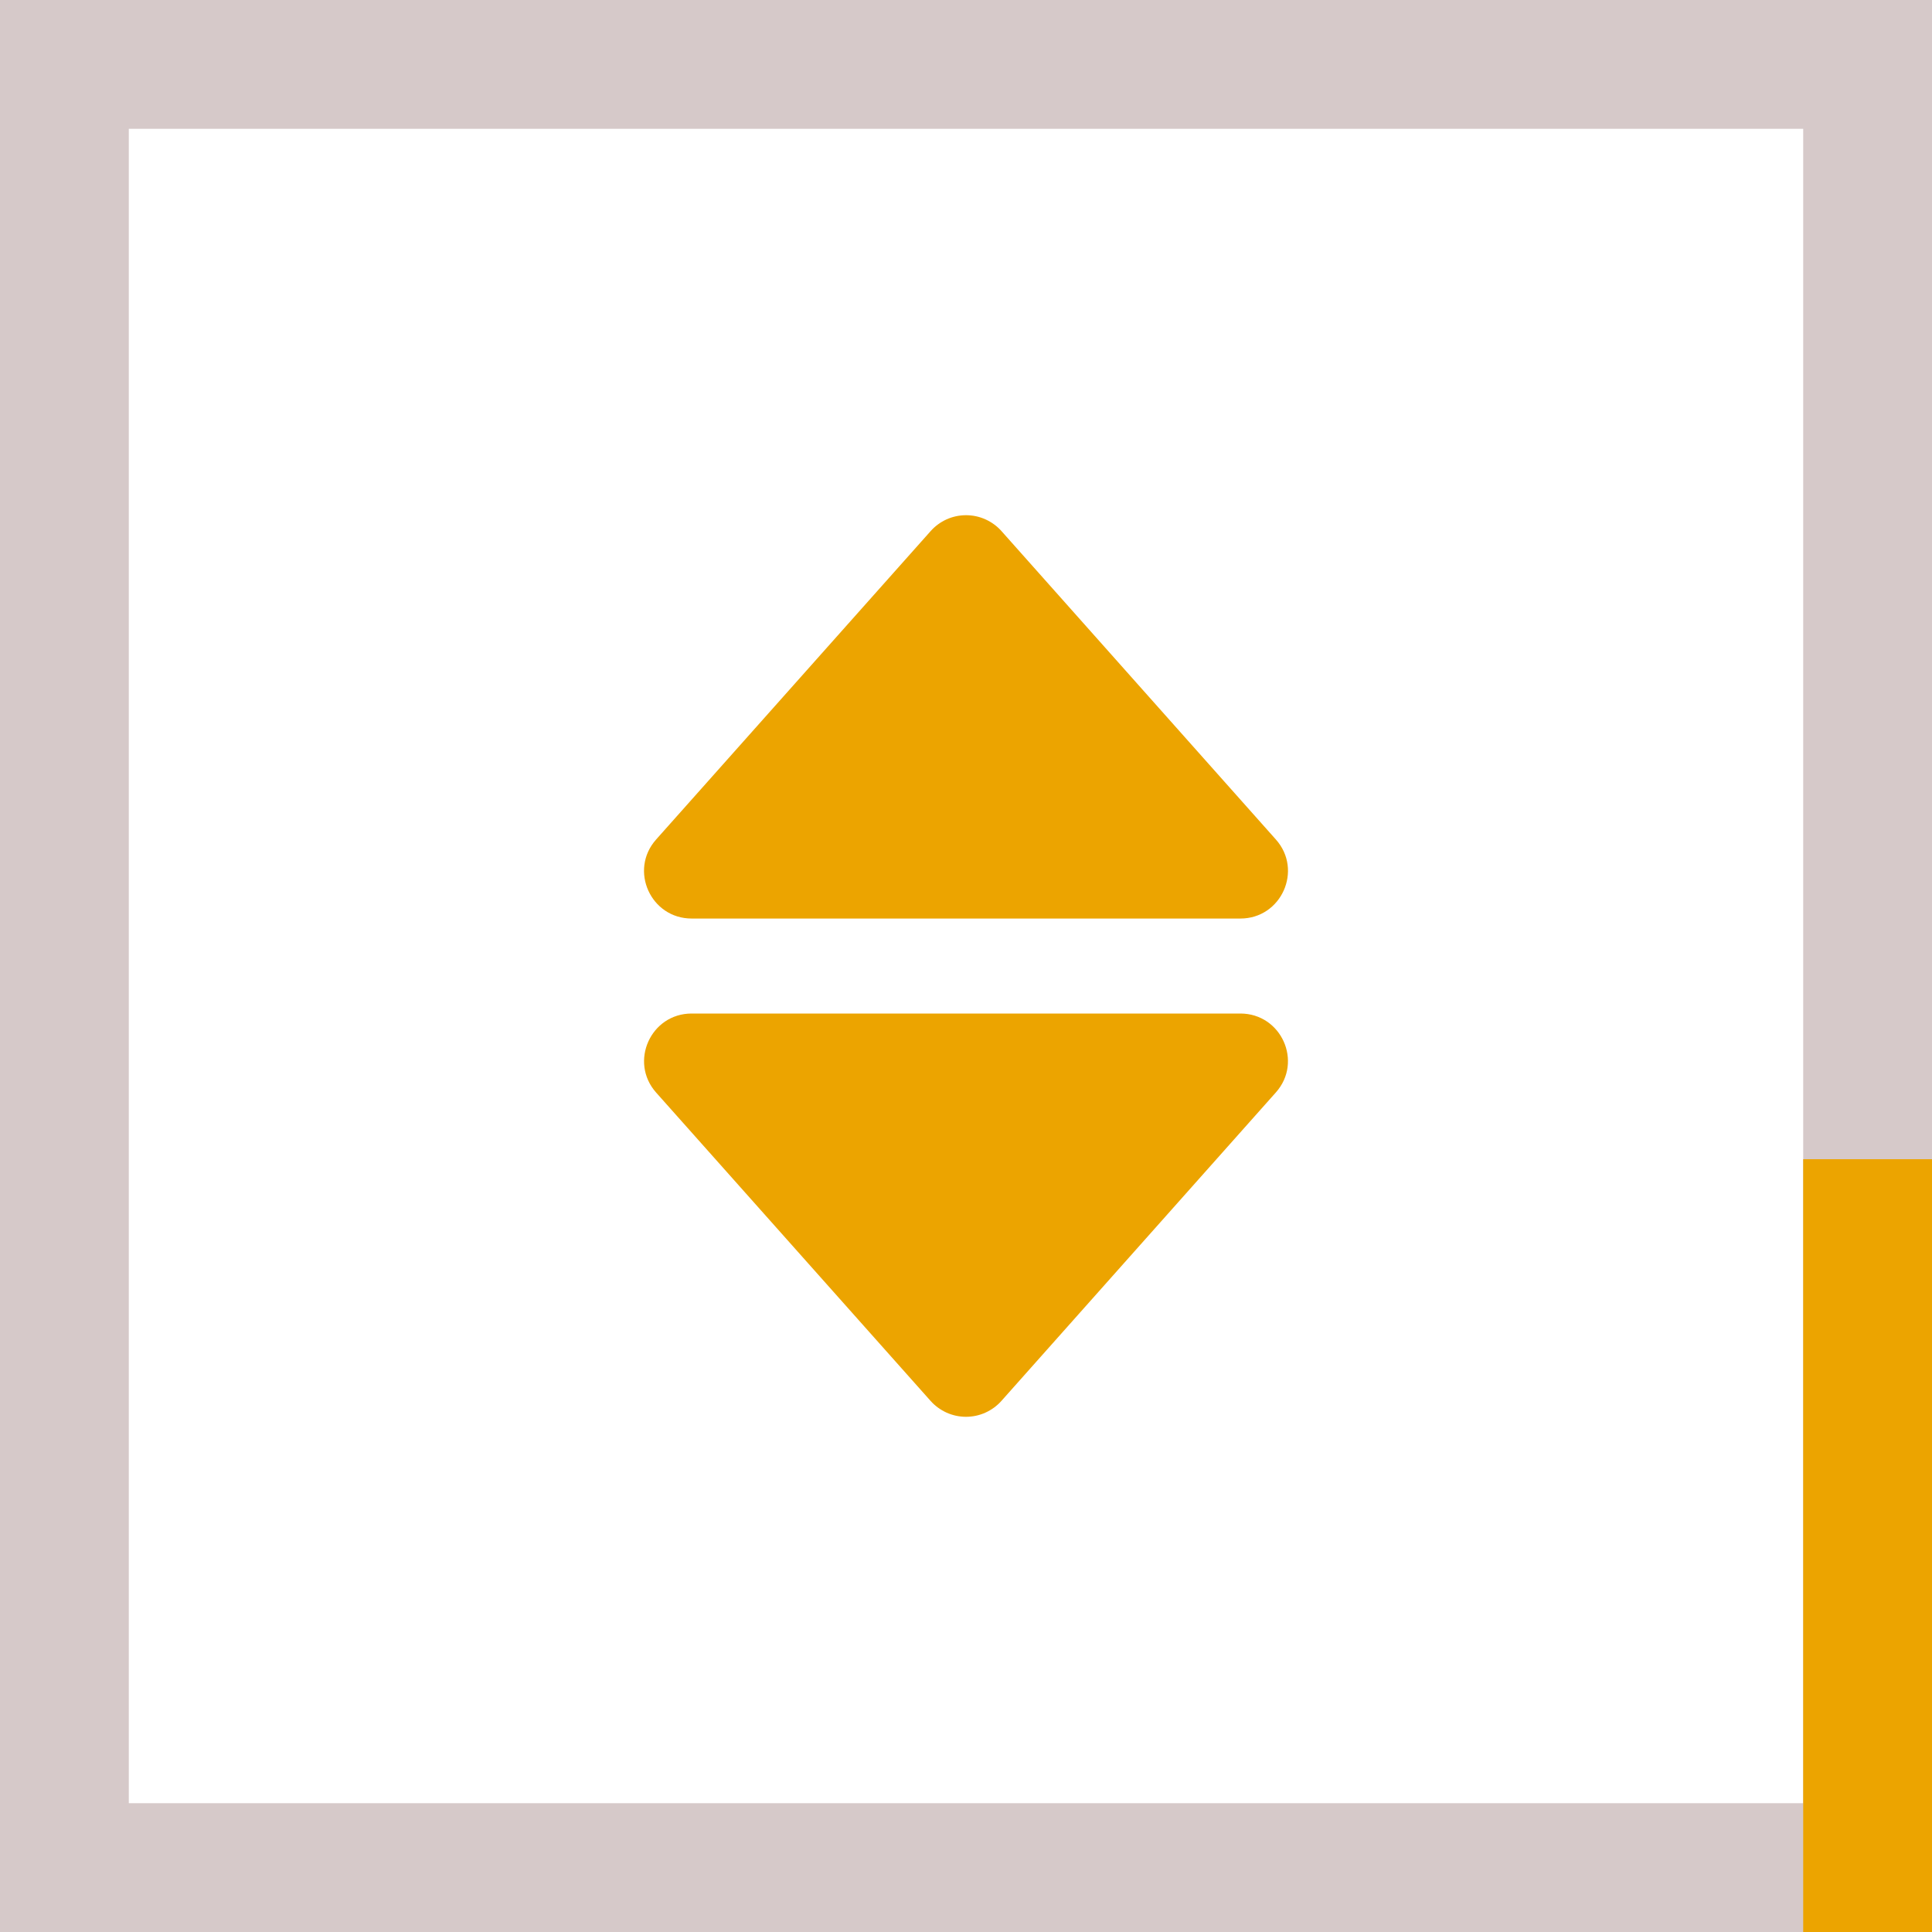
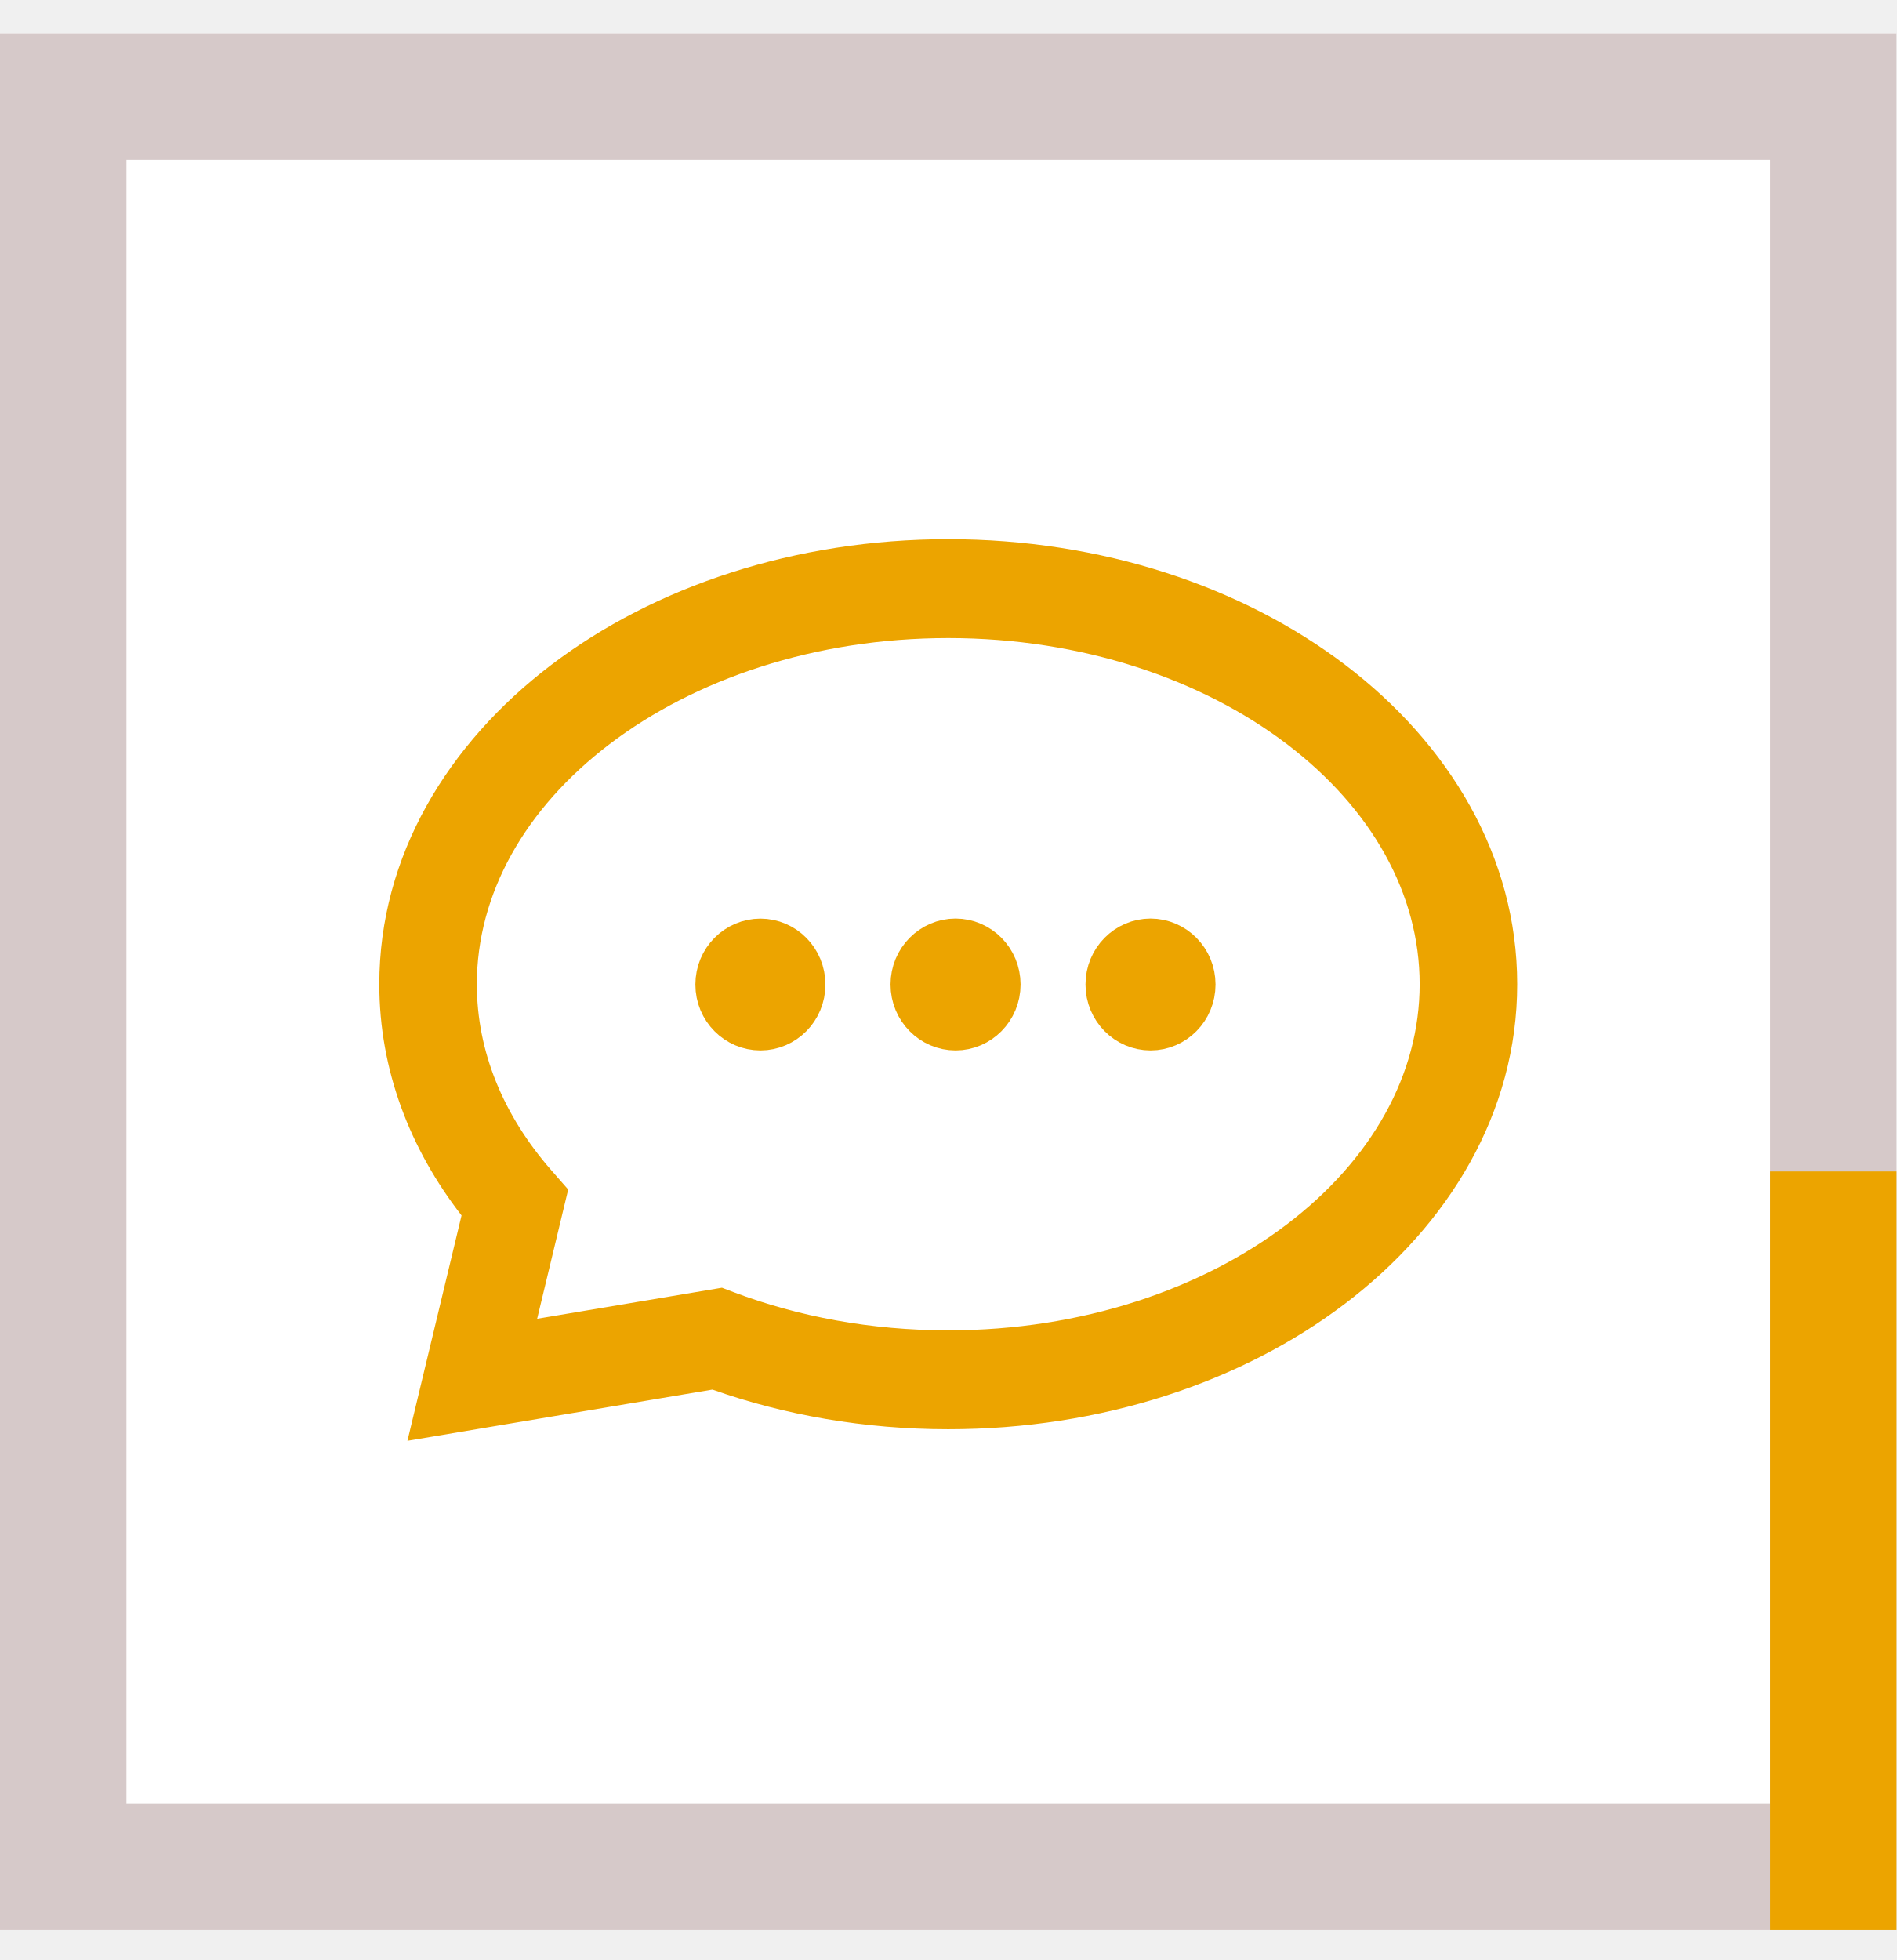
- <svg xmlns="http://www.w3.org/2000/svg" viewBox="0 0 30 30" fill="none">
-   <path d="M1 1H15H29V5.4V29H1V1Z" fill="white" stroke="#D6C9C9" stroke-width="2" />
-   <rect x="28" y="18" width="2" height="12" fill="#ECA400" />
-   <path d="M10.74 14.263H19.261C19.897 14.263 20.235 13.511 19.812 13.036L15.552 8.248C15.483 8.17 15.398 8.108 15.303 8.065C15.208 8.022 15.105 8 15.001 8C14.896 8 14.793 8.022 14.698 8.065C14.603 8.108 14.519 8.17 14.45 8.248L10.188 13.036C9.765 13.511 10.103 14.263 10.74 14.263ZM14.449 21.752C14.518 21.83 14.603 21.892 14.698 21.935C14.793 21.978 14.896 22 15 22C15.104 22 15.207 21.978 15.302 21.935C15.397 21.892 15.482 21.83 15.551 21.752L19.811 16.964C20.235 16.489 19.897 15.738 19.26 15.738H10.74C10.104 15.738 9.766 16.489 10.188 16.965L14.449 21.752Z" fill="#ECA400" />
+ <svg xmlns="http://www.w3.org/2000/svg" viewBox="0 0 30 31" fill="none">
+   <path d="M0 0.528H15H30V5.928V30.528H0V0.528Z" fill="white" />
+   <path fill-rule="evenodd" clip-rule="evenodd" d="M28 28.528V2.528H2V28.528H28ZM0 0.528V30.528H30V0.528H0Z" fill="#D6C9C9" />
+   <rect x="28" y="18.528" width="2" height="12" fill="#ECA400" />
+   <path fill-rule="evenodd" clip-rule="evenodd" d="M9.644 11.768C8.301 12.79 7.543 14.14 7.543 15.567C7.543 16.627 7.959 17.637 8.72 18.508L8.988 18.814L8.497 20.858L11.42 20.367L11.612 20.44C12.626 20.823 13.776 21.041 15 21.041C17.122 21.041 19.012 20.386 20.356 19.365C21.699 18.344 22.457 16.993 22.457 15.567C22.457 14.14 21.699 12.79 20.356 11.768C19.012 10.747 17.122 10.092 15 10.092C12.879 10.092 10.988 10.747 9.644 11.768ZM8.719 10.517C10.354 9.274 12.577 8.528 15 8.528C17.423 8.528 19.646 9.274 21.281 10.517C22.916 11.761 24 13.538 24 15.567C24 17.596 22.916 19.373 21.281 20.616C19.646 21.86 17.423 22.605 15 22.605C13.674 22.605 12.41 22.382 11.27 21.978L6.445 22.788L7.301 19.224C6.487 18.175 6 16.924 6 15.567C6 13.538 7.083 11.761 8.719 10.517Z" fill="#ECA400" />
+   <path d="M12.557 15.572C12.557 15.878 12.314 16.114 12.029 16.114C11.743 16.114 11.5 15.878 11.5 15.572C11.5 15.265 11.743 15.029 12.029 15.029C12.314 15.029 12.557 15.265 12.557 15.572Z" fill="#ECA400" stroke="#ECA400" />
+   <path d="M15.644 15.571C15.644 15.877 15.401 16.114 15.116 16.114C14.83 16.114 14.587 15.877 14.587 15.571C14.587 15.265 14.83 15.028 15.116 15.028C15.401 15.028 15.644 15.265 15.644 15.571Z" fill="#ECA400" stroke="#ECA400" />
+   <path d="M18.728 15.571C18.728 15.877 18.485 16.114 18.2 16.114C17.914 16.114 17.671 15.877 17.671 15.571C17.671 15.265 17.914 15.028 18.2 15.028C18.485 15.028 18.728 15.265 18.728 15.571Z" fill="#ECA400" stroke="#ECA400" />
</svg>
